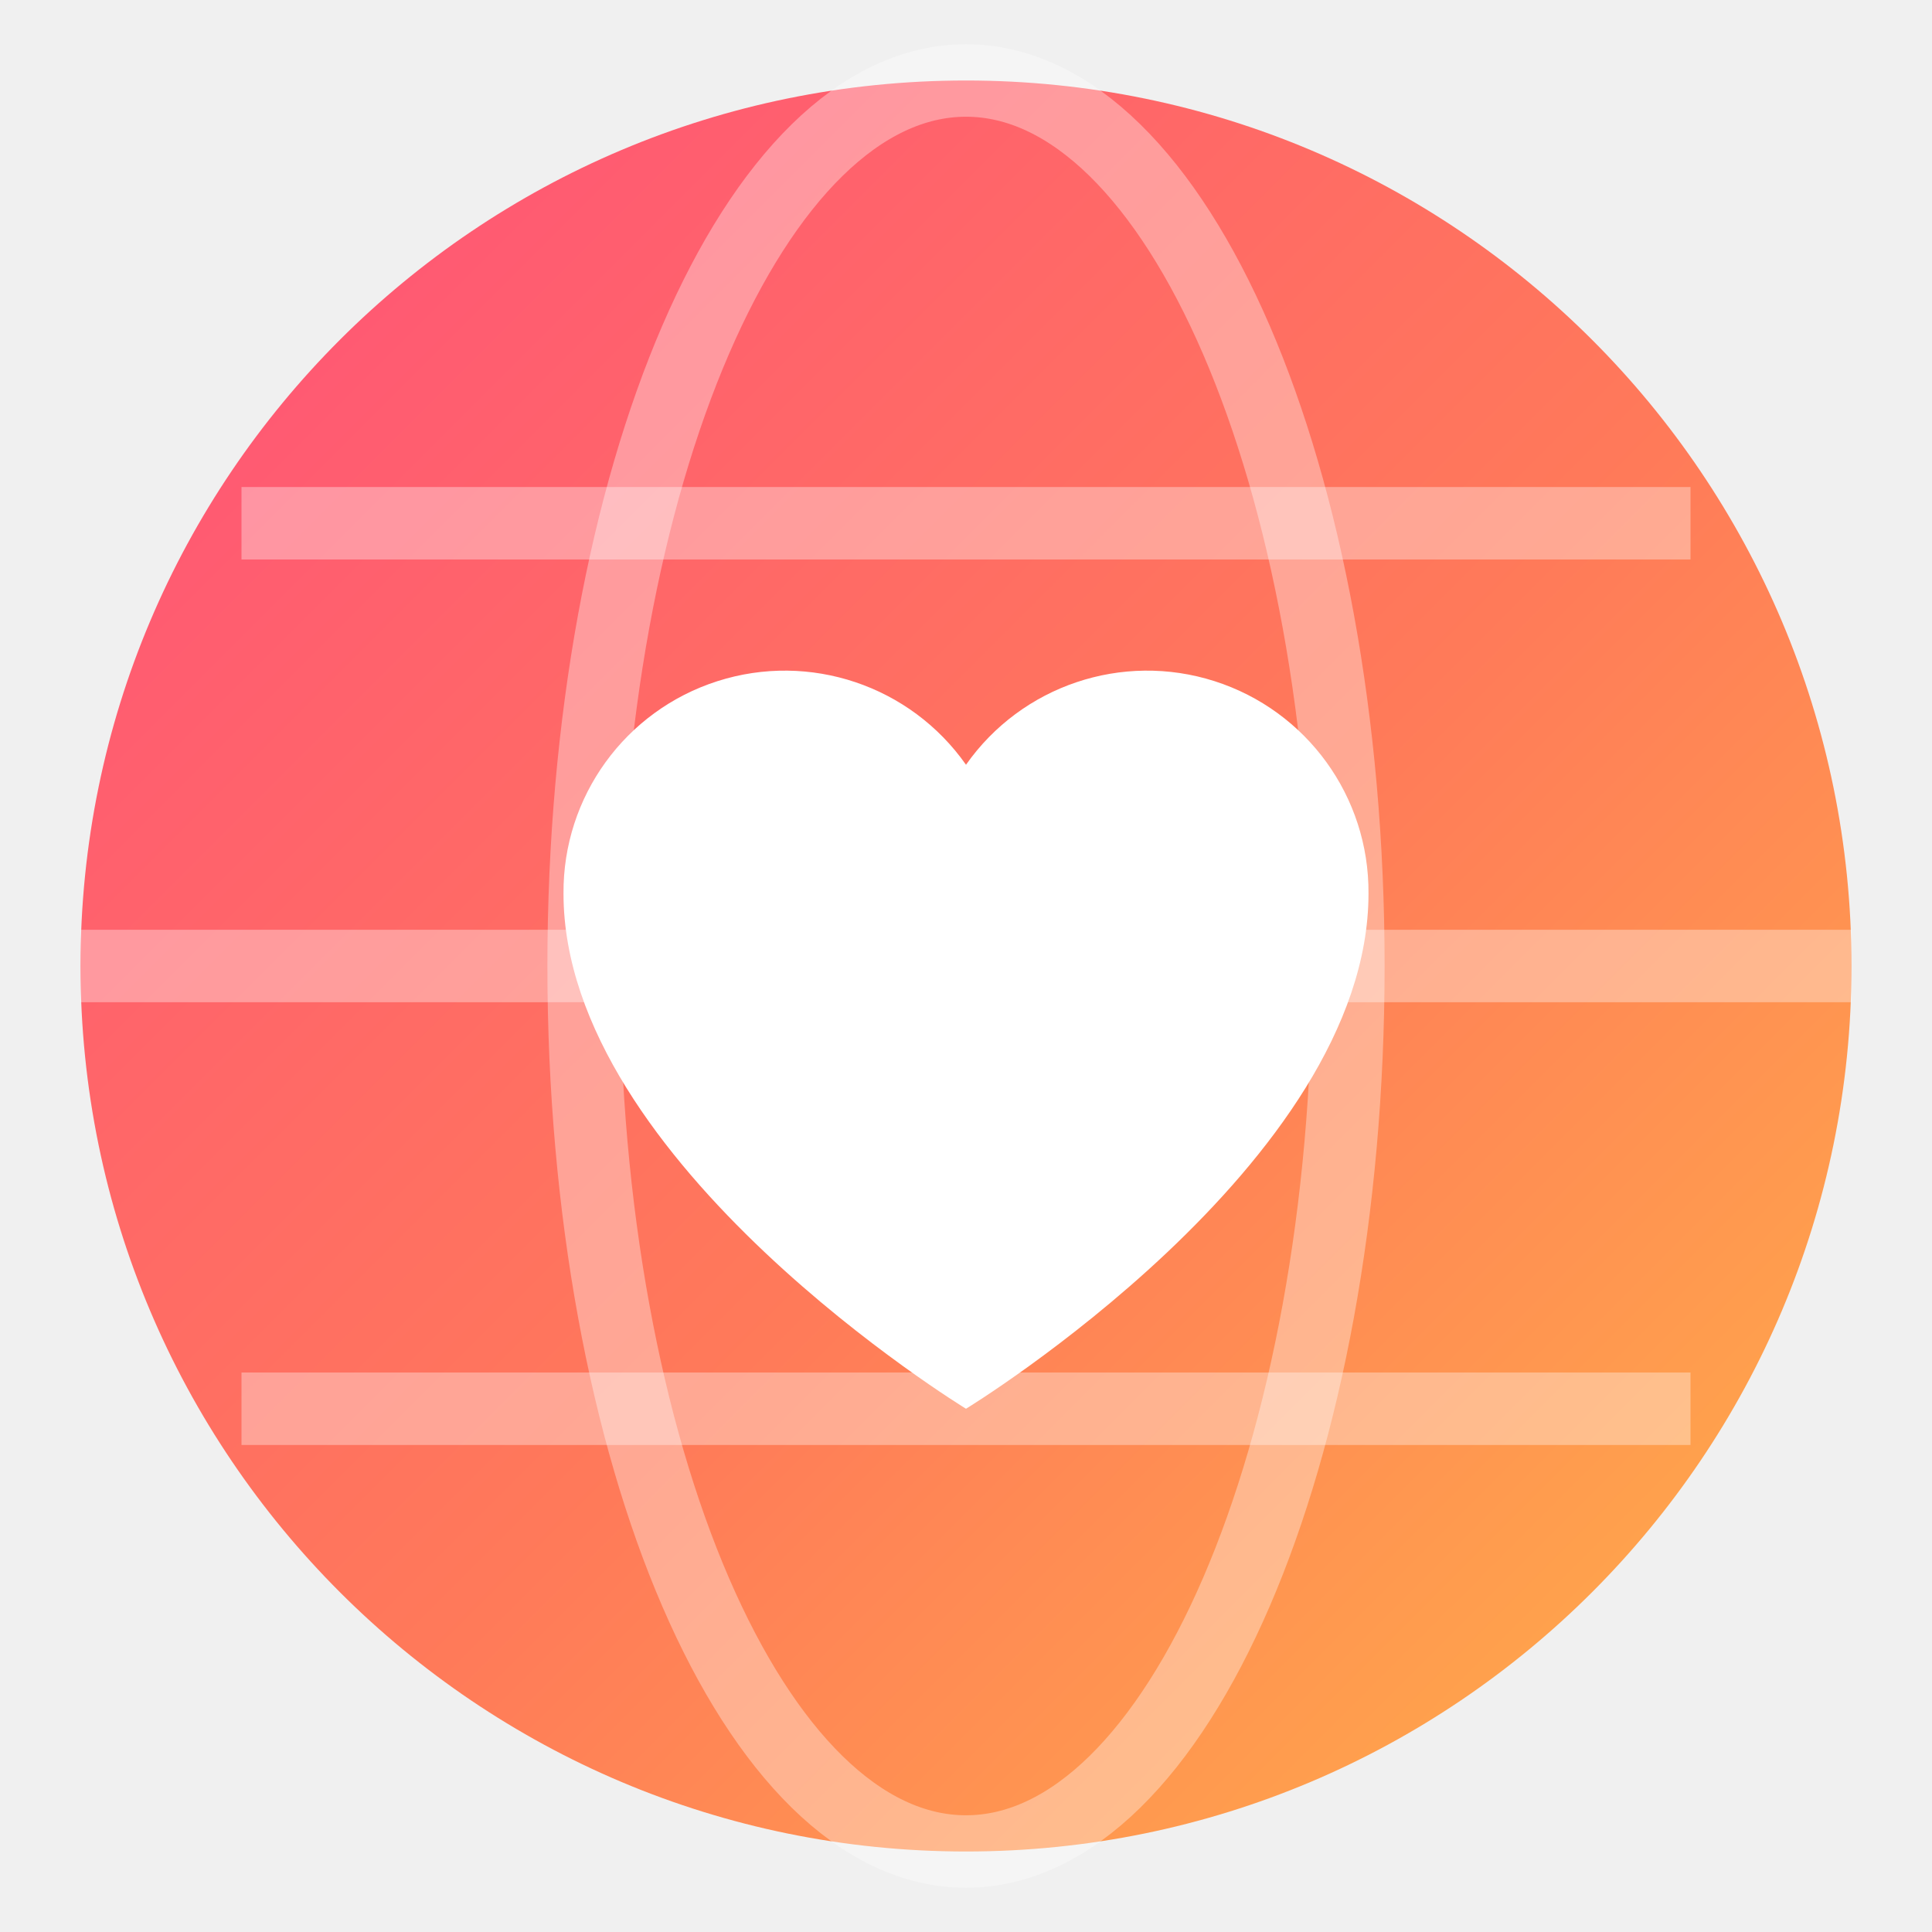
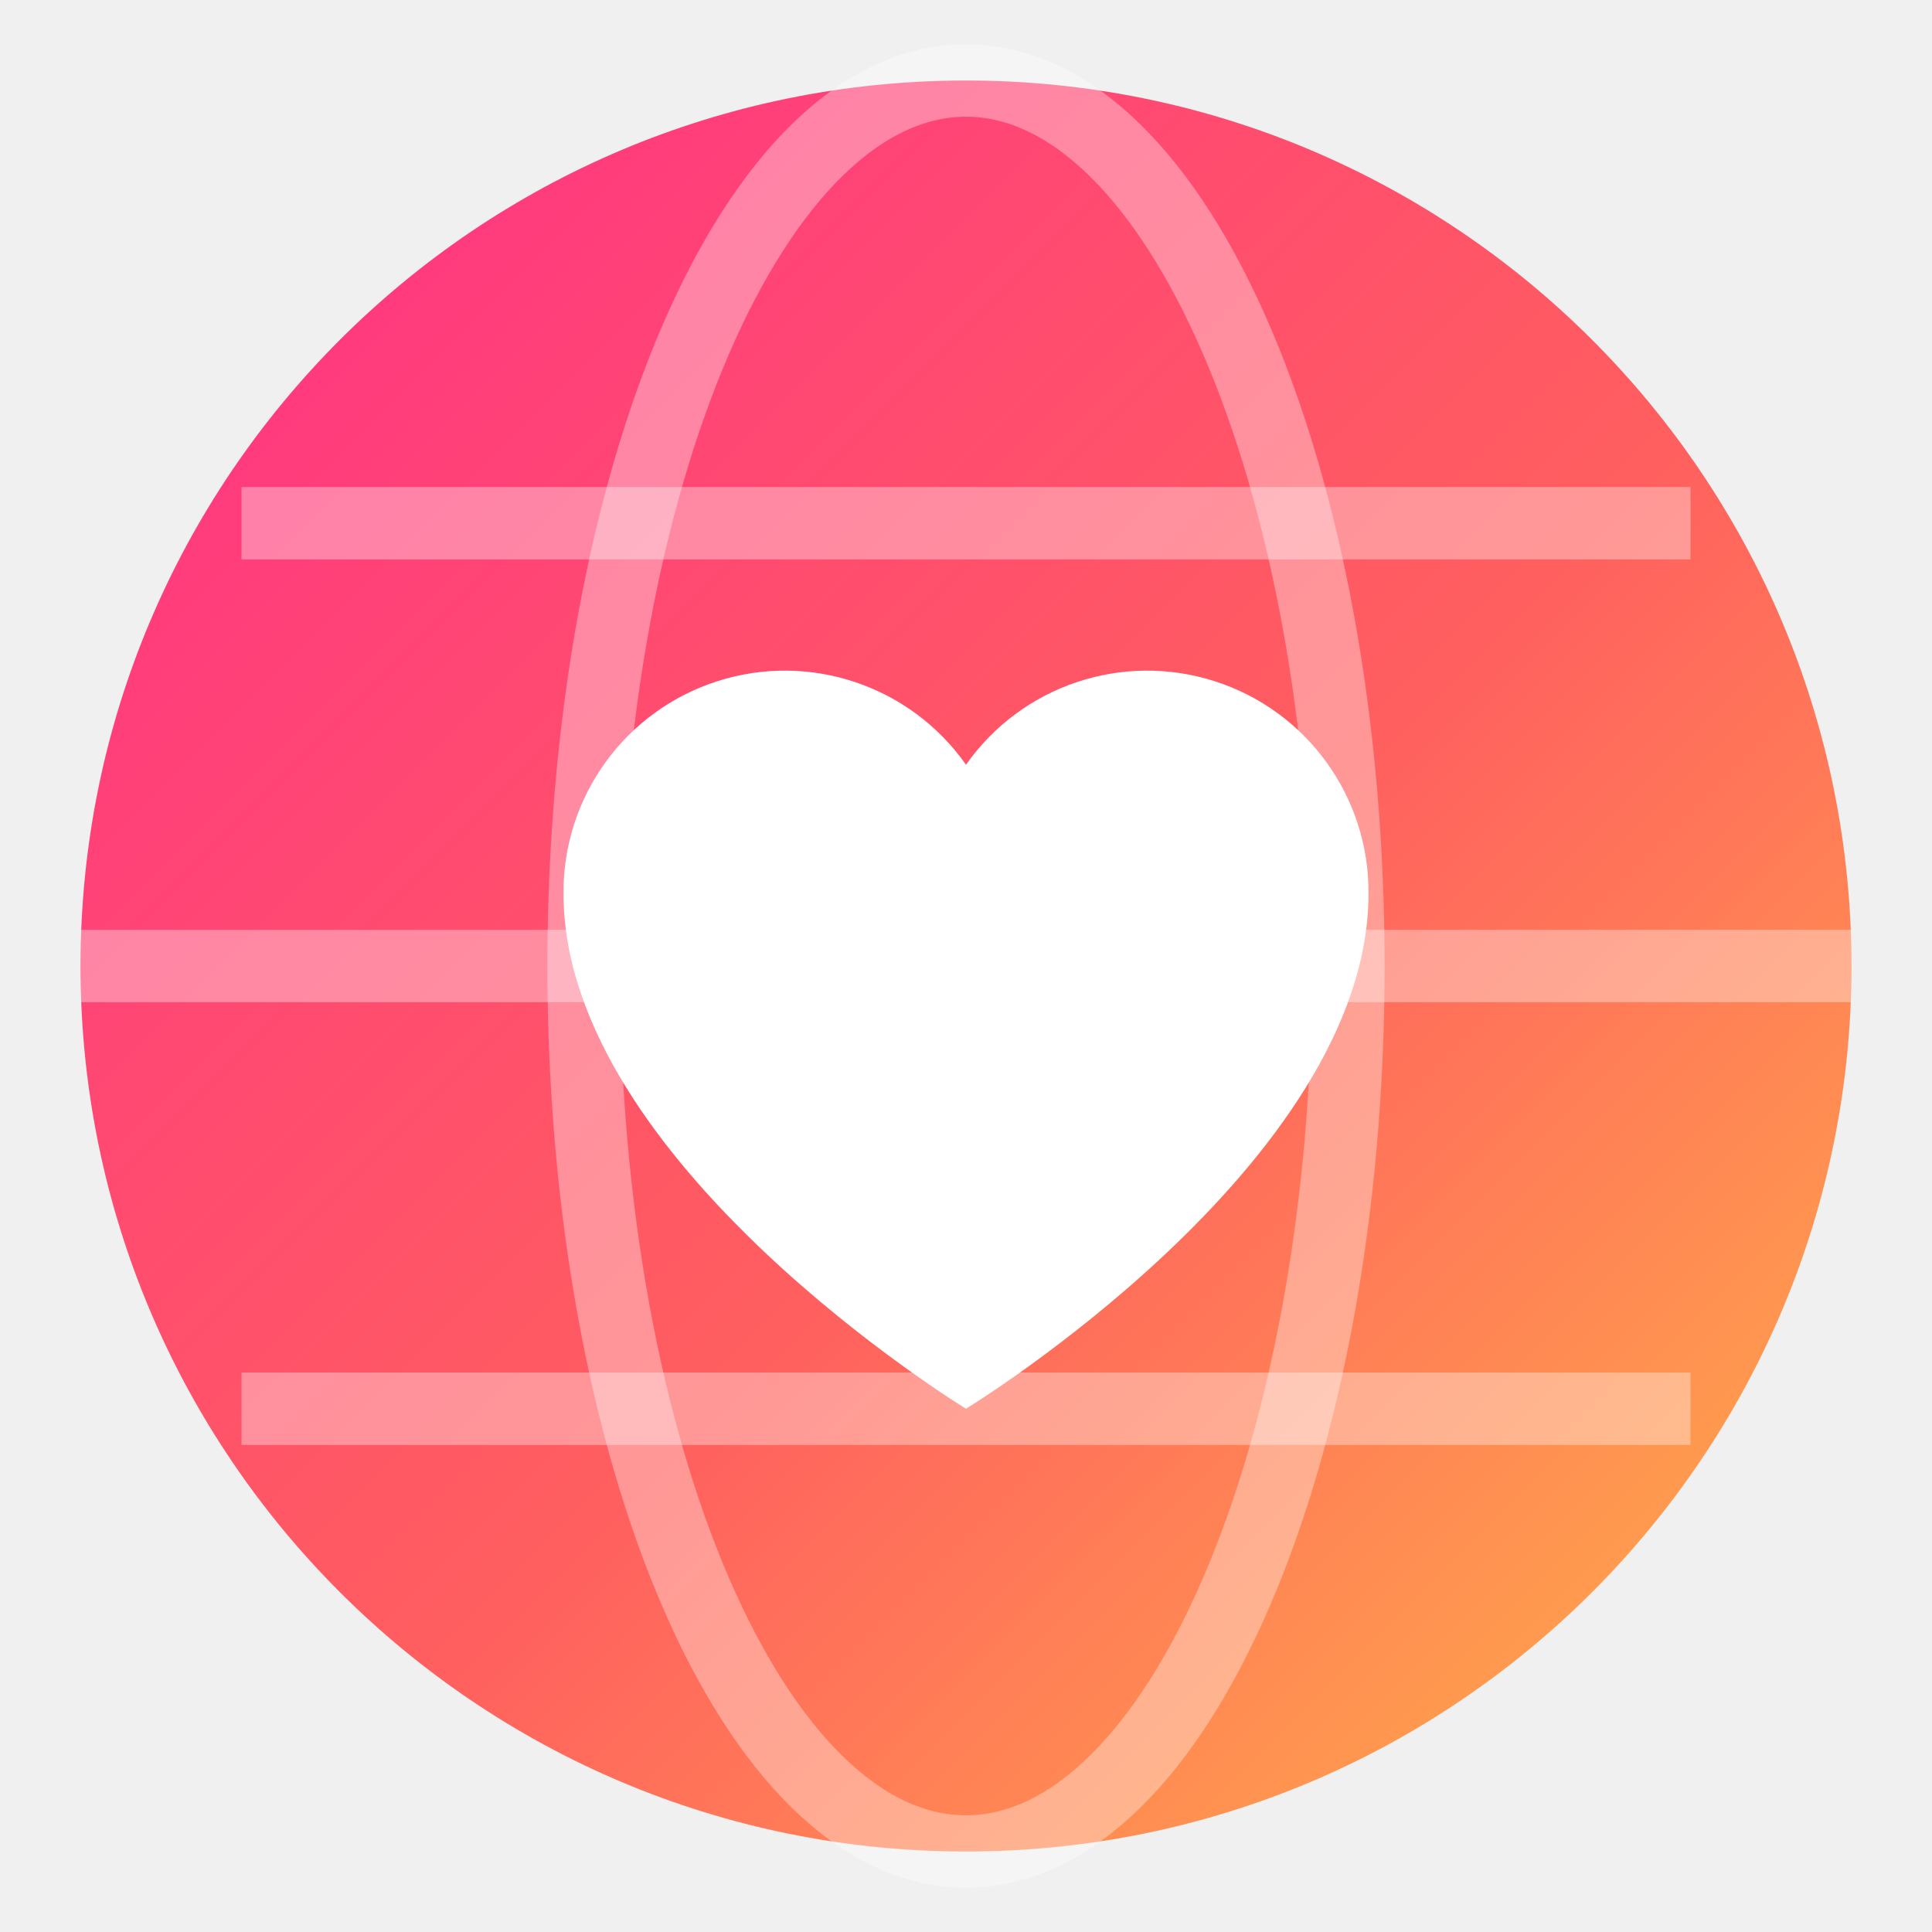
<svg xmlns="http://www.w3.org/2000/svg" viewBox="0 0 48 48">
  <defs>
    <linearGradient id="g" x1="0" y1="0" x2="1" y2="1">
-       <stop offset="0" stop-color="#ff4f7b" />
-       <stop offset="0.55" stop-color="#ff7a59" />
-       <stop offset="1" stop-color="#ffb347" />
+       <stop offset="0" stop-color="#ff2e88" />
+       <stop offset="0.55" stop-color="#ff5f5f" />
+       <stop offset="1" stop-color="#ffb547" />
    </linearGradient>
  </defs>
  <circle cx="24" cy="24" r="22" fill="url(#g)" />
  <path d="M2 24h44M6 13h36M6 35h36" stroke="#fff" stroke-opacity="0.35" stroke-width="1.8" fill="none" />
  <ellipse cx="24" cy="24" rx="9.5" ry="22" stroke="#fff" stroke-opacity="0.35" stroke-width="1.8" fill="none" />
  <path d="M24 35s-10-6.1-10-12.8a5.5 5.5 0 0 1 10-3.2 5.5 5.5 0 0 1 10 3.2C34 28.9 24 35 24 35z" fill="#fff" />
</svg>
